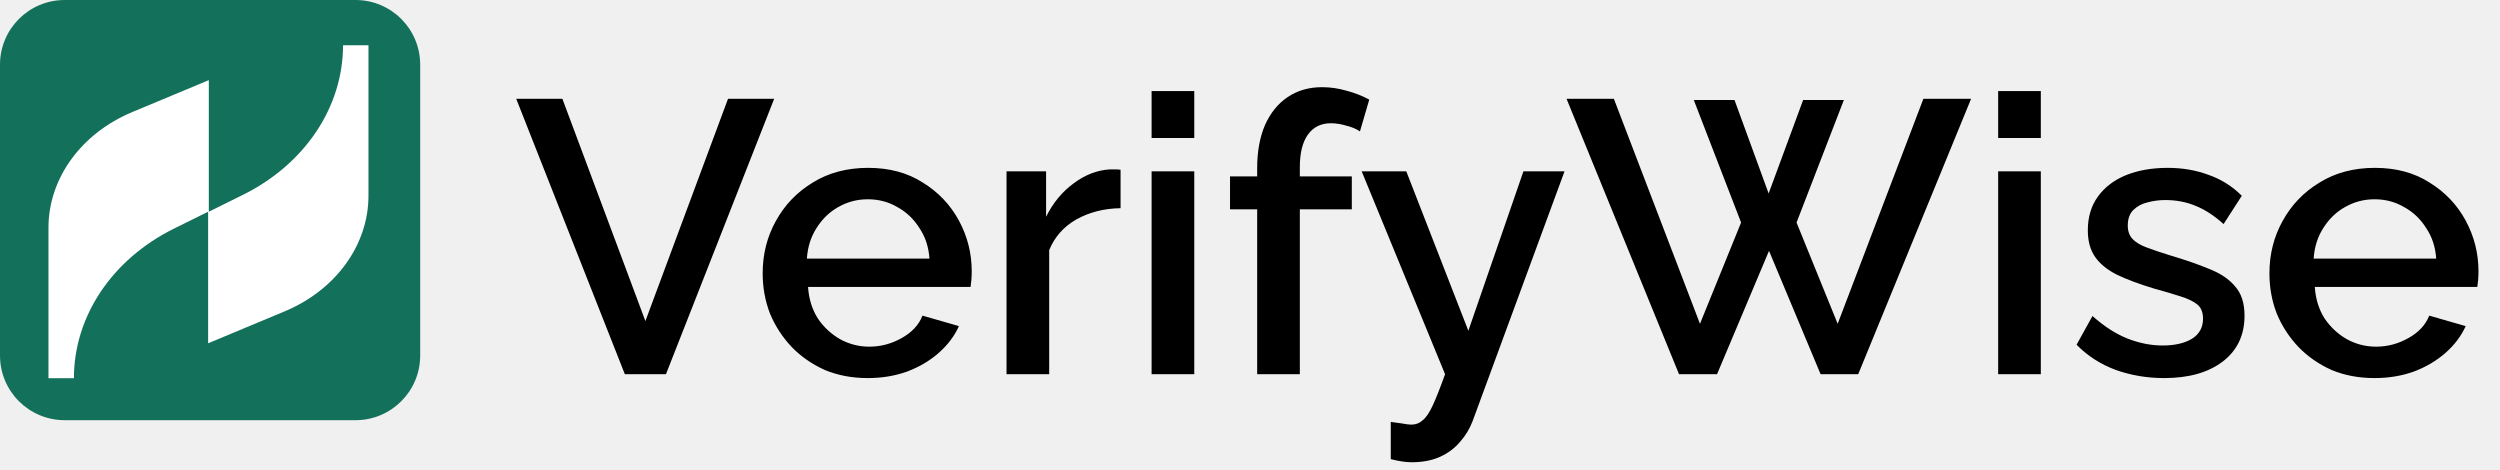
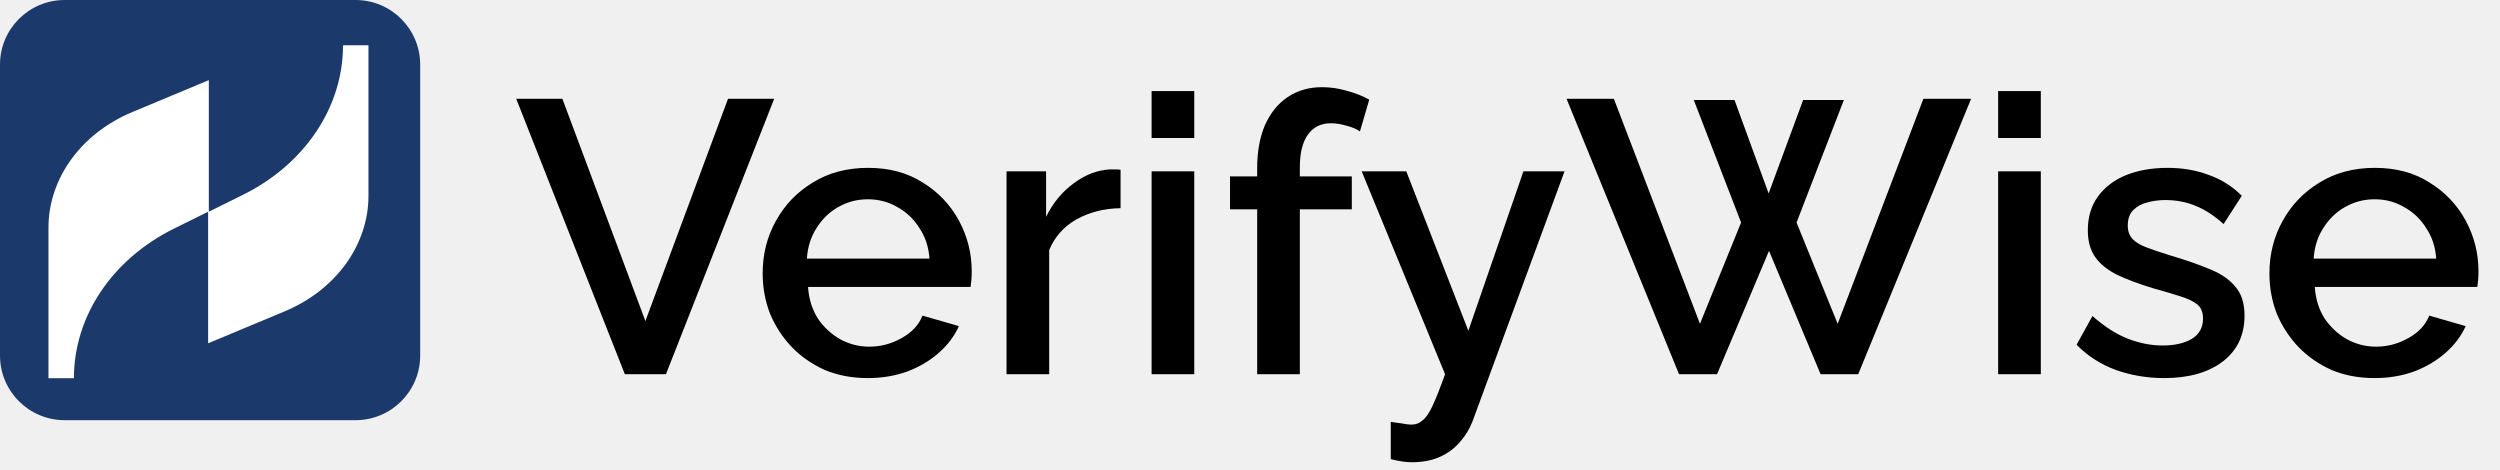
<svg xmlns="http://www.w3.org/2000/svg" width="266" height="50" viewBox="0 0 266 50" fill="none">
-   <rect width="44.708" height="44.708" rx="6.878" fill="#13715B" />
+   <rect width="44.708" height="44.708" rx="6.878" fill="#1B3A6B" />
  <path d="M22.144 36.525V22.526L18.461 24.349C11.922 27.605 7.864 33.66 7.864 40.237H5.158V24.219C5.158 19.01 8.615 14.191 14.102 11.912L22.219 8.526V22.526L25.902 20.703C32.441 17.447 36.499 11.391 36.499 4.815H39.205V20.833C39.205 26.042 35.748 30.86 30.261 33.139L22.144 36.525Z" fill="white" />
  <path d="M59.838 10.514L68.67 34.161L77.46 10.514H82.371L70.857 39.815H66.483L54.927 10.514H59.838ZM92.332 40.227C90.654 40.227 89.127 39.938 87.751 39.361C86.403 38.755 85.234 37.944 84.243 36.926C83.253 35.88 82.483 34.697 81.932 33.377C81.41 32.029 81.148 30.598 81.148 29.085C81.148 27.049 81.616 25.192 82.551 23.514C83.487 21.808 84.794 20.446 86.472 19.428C88.15 18.383 90.117 17.86 92.373 17.86C94.629 17.86 96.569 18.383 98.192 19.428C99.843 20.446 101.122 21.794 102.03 23.472C102.938 25.151 103.392 26.953 103.392 28.878C103.392 29.209 103.378 29.525 103.351 29.828C103.323 30.103 103.296 30.337 103.268 30.529H85.977C86.059 31.795 86.403 32.909 87.008 33.872C87.641 34.807 88.439 35.55 89.402 36.1C90.365 36.623 91.397 36.885 92.497 36.885C93.708 36.885 94.849 36.582 95.922 35.977C97.023 35.371 97.766 34.574 98.151 33.583L102.03 34.697C101.562 35.743 100.847 36.692 99.884 37.545C98.949 38.37 97.835 39.031 96.541 39.526C95.248 39.993 93.845 40.227 92.332 40.227ZM85.853 27.517H98.894C98.811 26.279 98.454 25.192 97.821 24.256C97.216 23.294 96.431 22.551 95.469 22.028C94.533 21.478 93.488 21.203 92.332 21.203C91.204 21.203 90.159 21.478 89.196 22.028C88.26 22.551 87.49 23.294 86.885 24.256C86.279 25.192 85.935 26.279 85.853 27.517ZM119.228 22.152C117.467 22.179 115.899 22.578 114.523 23.349C113.175 24.119 112.212 25.206 111.634 26.609V39.815H107.095V18.231H111.304V23.06C112.047 21.574 113.024 20.391 114.234 19.511C115.445 18.603 116.724 18.108 118.072 18.025C118.347 18.025 118.568 18.025 118.733 18.025C118.925 18.025 119.09 18.039 119.228 18.066V22.152ZM122.53 39.815V18.231H127.07V39.815H122.53ZM122.53 14.682V9.689H127.07V14.682H122.53ZM133.763 39.815V22.276H130.874V18.768H133.763V17.901C133.763 16.14 134.038 14.613 134.588 13.32C135.166 12.027 135.964 11.037 136.982 10.349C138.027 9.634 139.252 9.276 140.655 9.276C141.535 9.276 142.402 9.4 143.255 9.647C144.108 9.868 144.919 10.184 145.69 10.597L144.699 13.981C144.287 13.706 143.791 13.499 143.214 13.362C142.663 13.197 142.127 13.114 141.604 13.114C140.559 13.114 139.747 13.513 139.169 14.311C138.591 15.109 138.303 16.264 138.303 17.777V18.768H143.833V22.276H138.303V39.815H133.763ZM147.978 44.891C148.39 44.946 148.789 45.001 149.175 45.056C149.587 45.138 149.917 45.18 150.165 45.18C150.633 45.18 151.032 45.028 151.362 44.726C151.719 44.45 152.077 43.928 152.435 43.157C152.792 42.387 153.233 41.273 153.755 39.815L144.883 18.231H149.629L156.232 35.193L162.092 18.231H166.466L156.685 44.808C156.383 45.606 155.943 46.335 155.365 46.995C154.787 47.683 154.072 48.22 153.219 48.605C152.366 48.99 151.362 49.183 150.206 49.183C149.876 49.183 149.532 49.155 149.175 49.1C148.817 49.045 148.418 48.963 147.978 48.852V44.891ZM180.217 10.638H184.55L188.182 20.584L191.855 10.638H196.188L191.153 23.679L195.528 34.45L204.648 10.514H209.724L197.715 39.815H193.712L188.223 26.691L182.693 39.815H178.649L166.681 10.514H171.716L180.877 34.45L185.252 23.679L180.217 10.638ZM212.604 39.815V18.231H217.143V39.815H212.604ZM212.604 14.682V9.689H217.143V14.682H212.604ZM230.274 40.227C228.459 40.227 226.739 39.938 225.116 39.361C223.493 38.755 222.103 37.861 220.948 36.678L222.64 33.624C223.878 34.725 225.116 35.523 226.354 36.018C227.619 36.513 228.871 36.761 230.109 36.761C231.375 36.761 232.407 36.527 233.204 36.059C234.002 35.564 234.401 34.849 234.401 33.913C234.401 33.225 234.195 32.717 233.782 32.386C233.369 32.056 232.764 31.767 231.966 31.52C231.196 31.272 230.261 30.997 229.16 30.694C227.619 30.227 226.326 29.745 225.281 29.25C224.235 28.727 223.451 28.094 222.929 27.352C222.406 26.609 222.144 25.66 222.144 24.504C222.144 23.101 222.502 21.904 223.217 20.914C223.933 19.923 224.923 19.167 226.189 18.644C227.482 18.121 228.967 17.86 230.646 17.86C232.214 17.86 233.658 18.108 234.979 18.603C236.327 19.07 237.51 19.813 238.528 20.831L236.588 23.844C235.625 22.963 234.635 22.317 233.617 21.904C232.627 21.491 231.554 21.285 230.398 21.285C229.738 21.285 229.105 21.368 228.5 21.533C227.894 21.67 227.386 21.945 226.973 22.358C226.588 22.743 226.395 23.294 226.395 24.009C226.395 24.587 226.56 25.054 226.89 25.412C227.22 25.77 227.716 26.072 228.376 26.32C229.036 26.567 229.848 26.843 230.811 27.145C232.489 27.64 233.92 28.136 235.103 28.631C236.286 29.099 237.194 29.718 237.826 30.488C238.487 31.231 238.817 32.263 238.817 33.583C238.817 35.674 238.033 37.311 236.465 38.494C234.924 39.65 232.86 40.227 230.274 40.227ZM252.651 40.227C250.972 40.227 249.445 39.938 248.07 39.361C246.722 38.755 245.552 37.944 244.562 36.926C243.571 35.88 242.801 34.697 242.251 33.377C241.728 32.029 241.467 30.598 241.467 29.085C241.467 27.049 241.935 25.192 242.87 23.514C243.805 21.808 245.112 20.446 246.79 19.428C248.469 18.383 250.436 17.86 252.692 17.86C254.948 17.86 256.887 18.383 258.511 19.428C260.161 20.446 261.441 21.794 262.349 23.472C263.257 25.151 263.711 26.953 263.711 28.878C263.711 29.209 263.697 29.525 263.669 29.828C263.642 30.103 263.614 30.337 263.587 30.529H246.295C246.378 31.795 246.722 32.909 247.327 33.872C247.96 34.807 248.758 35.55 249.721 36.1C250.683 36.623 251.715 36.885 252.816 36.885C254.026 36.885 255.168 36.582 256.241 35.977C257.341 35.371 258.084 34.574 258.469 33.583L262.349 34.697C261.881 35.743 261.166 36.692 260.203 37.545C259.267 38.37 258.153 39.031 256.86 39.526C255.567 39.993 254.164 40.227 252.651 40.227ZM246.171 27.517H259.212C259.13 26.279 258.772 25.192 258.139 24.256C257.534 23.294 256.75 22.551 255.787 22.028C254.852 21.478 253.806 21.203 252.651 21.203C251.523 21.203 250.477 21.478 249.514 22.028C248.579 22.551 247.808 23.294 247.203 24.256C246.598 25.192 246.254 26.279 246.171 27.517Z" fill="black" />
</svg>
